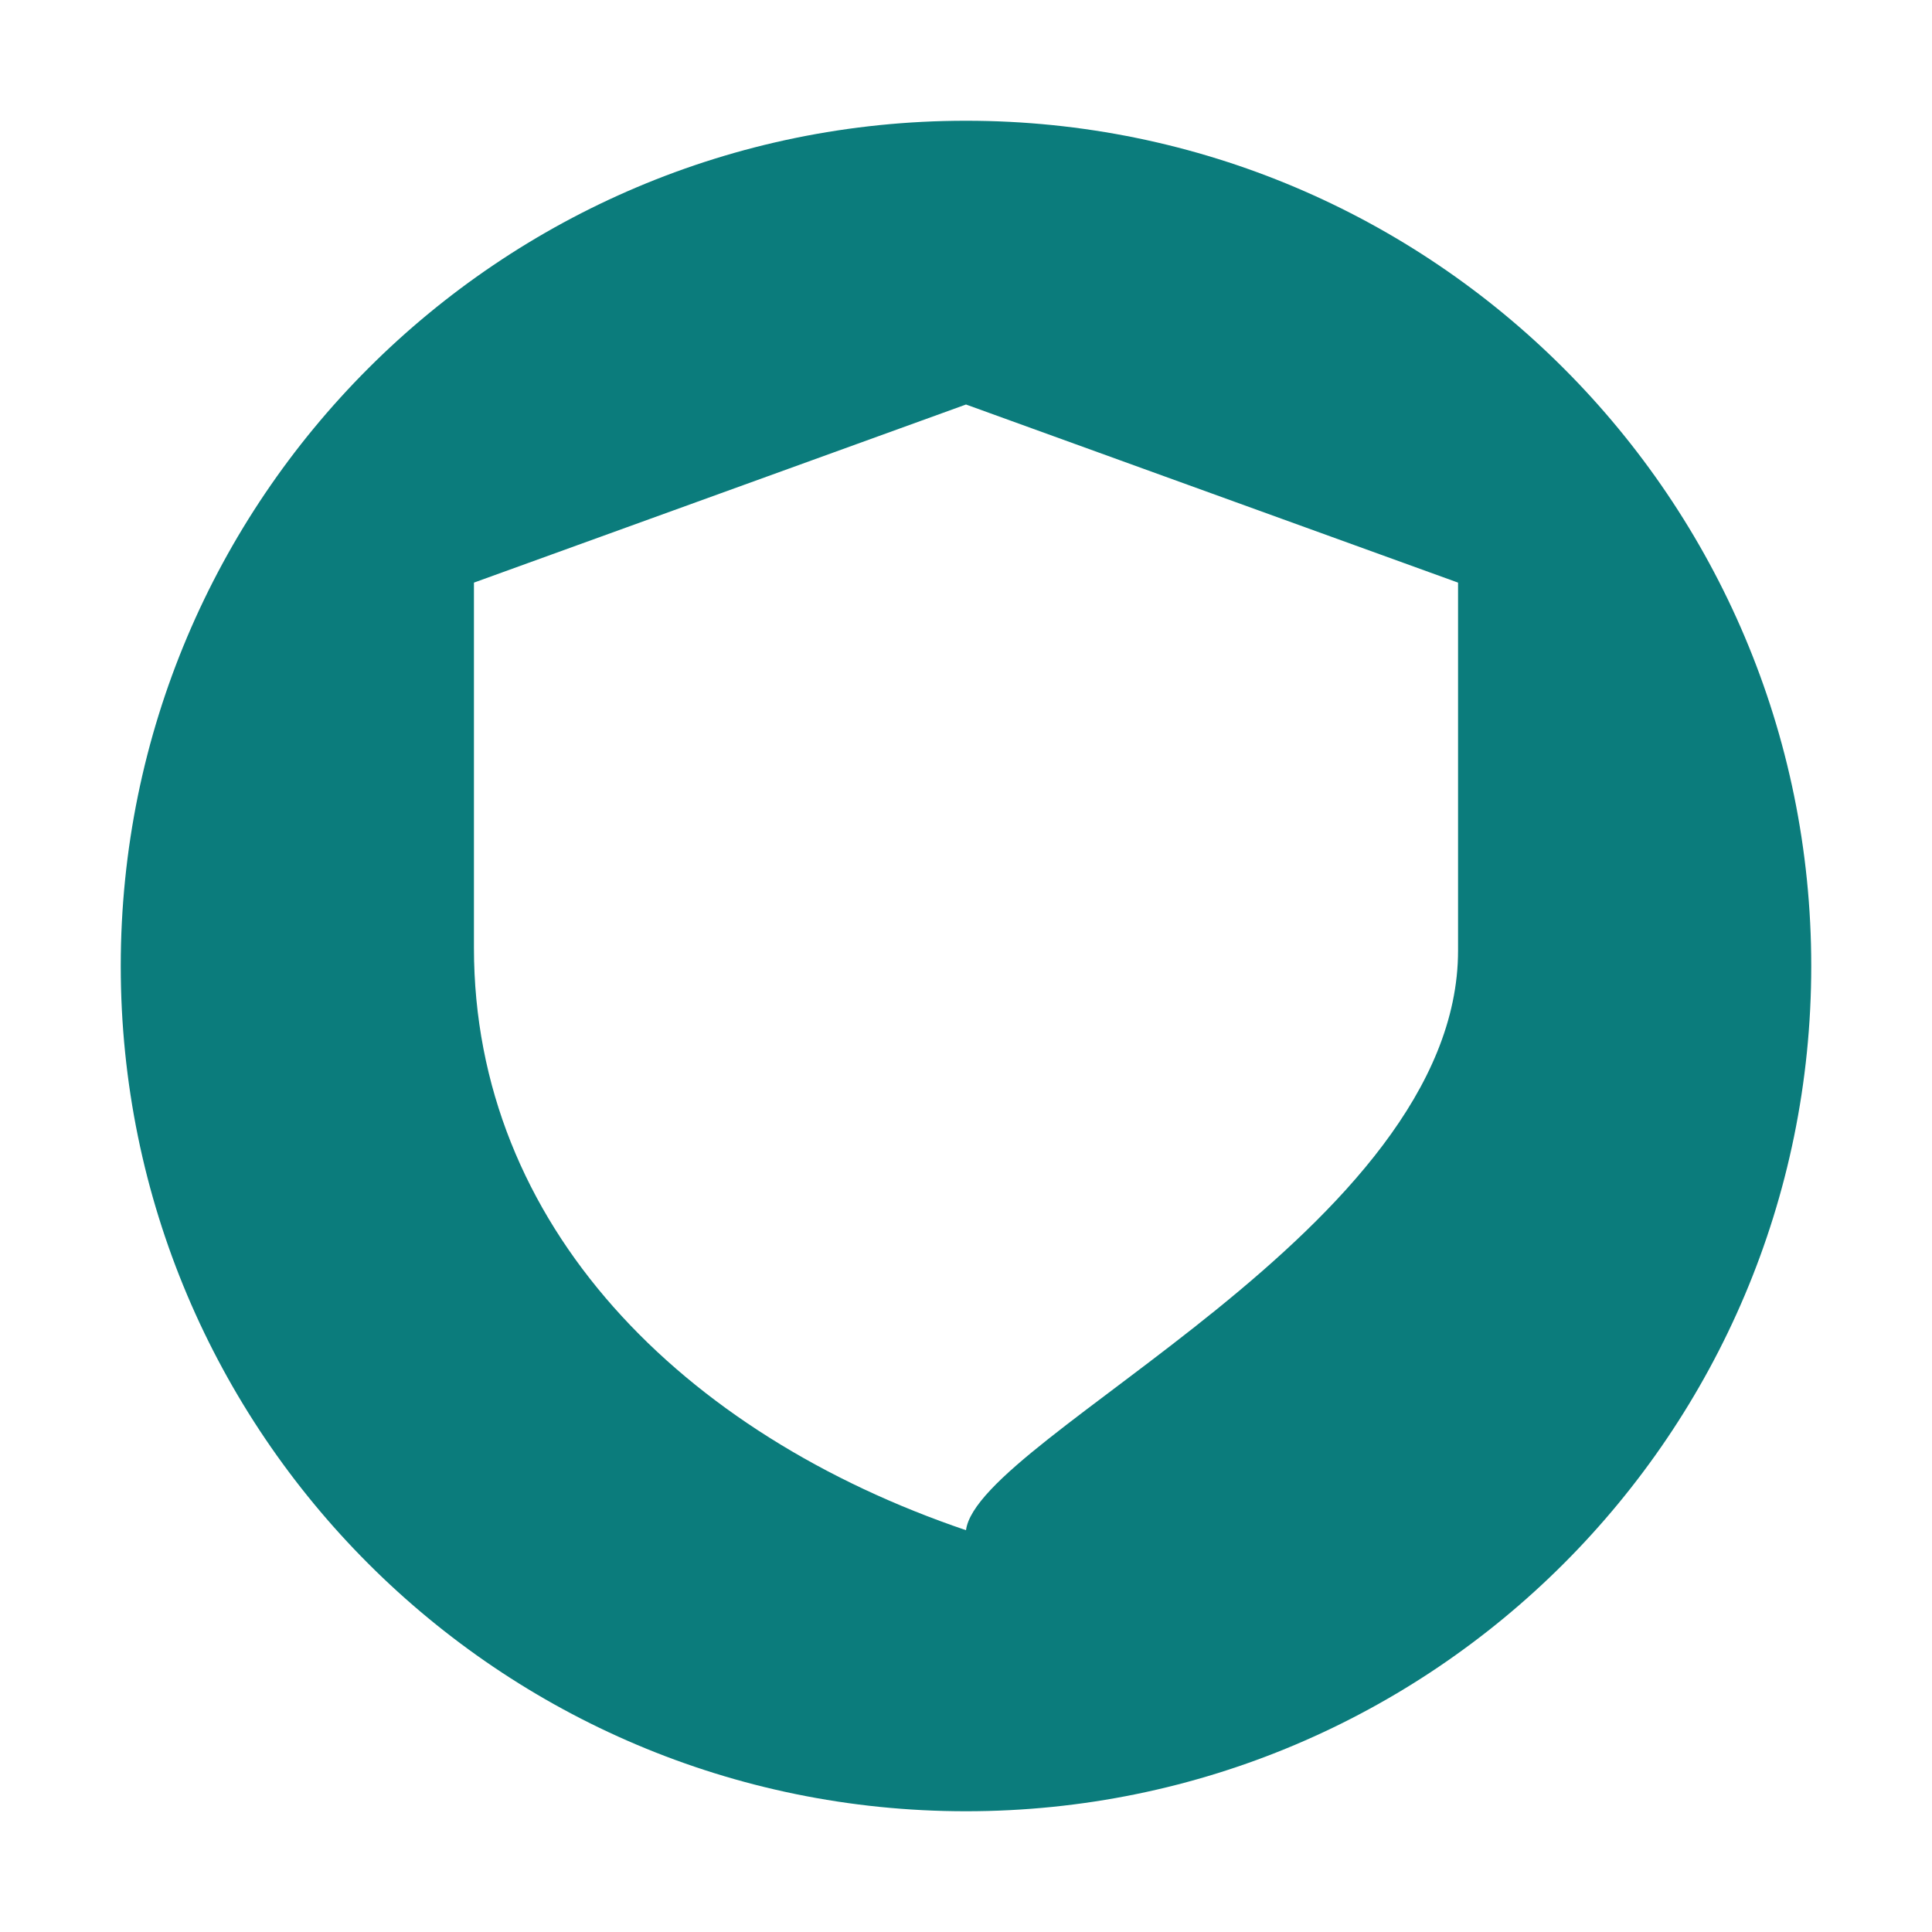
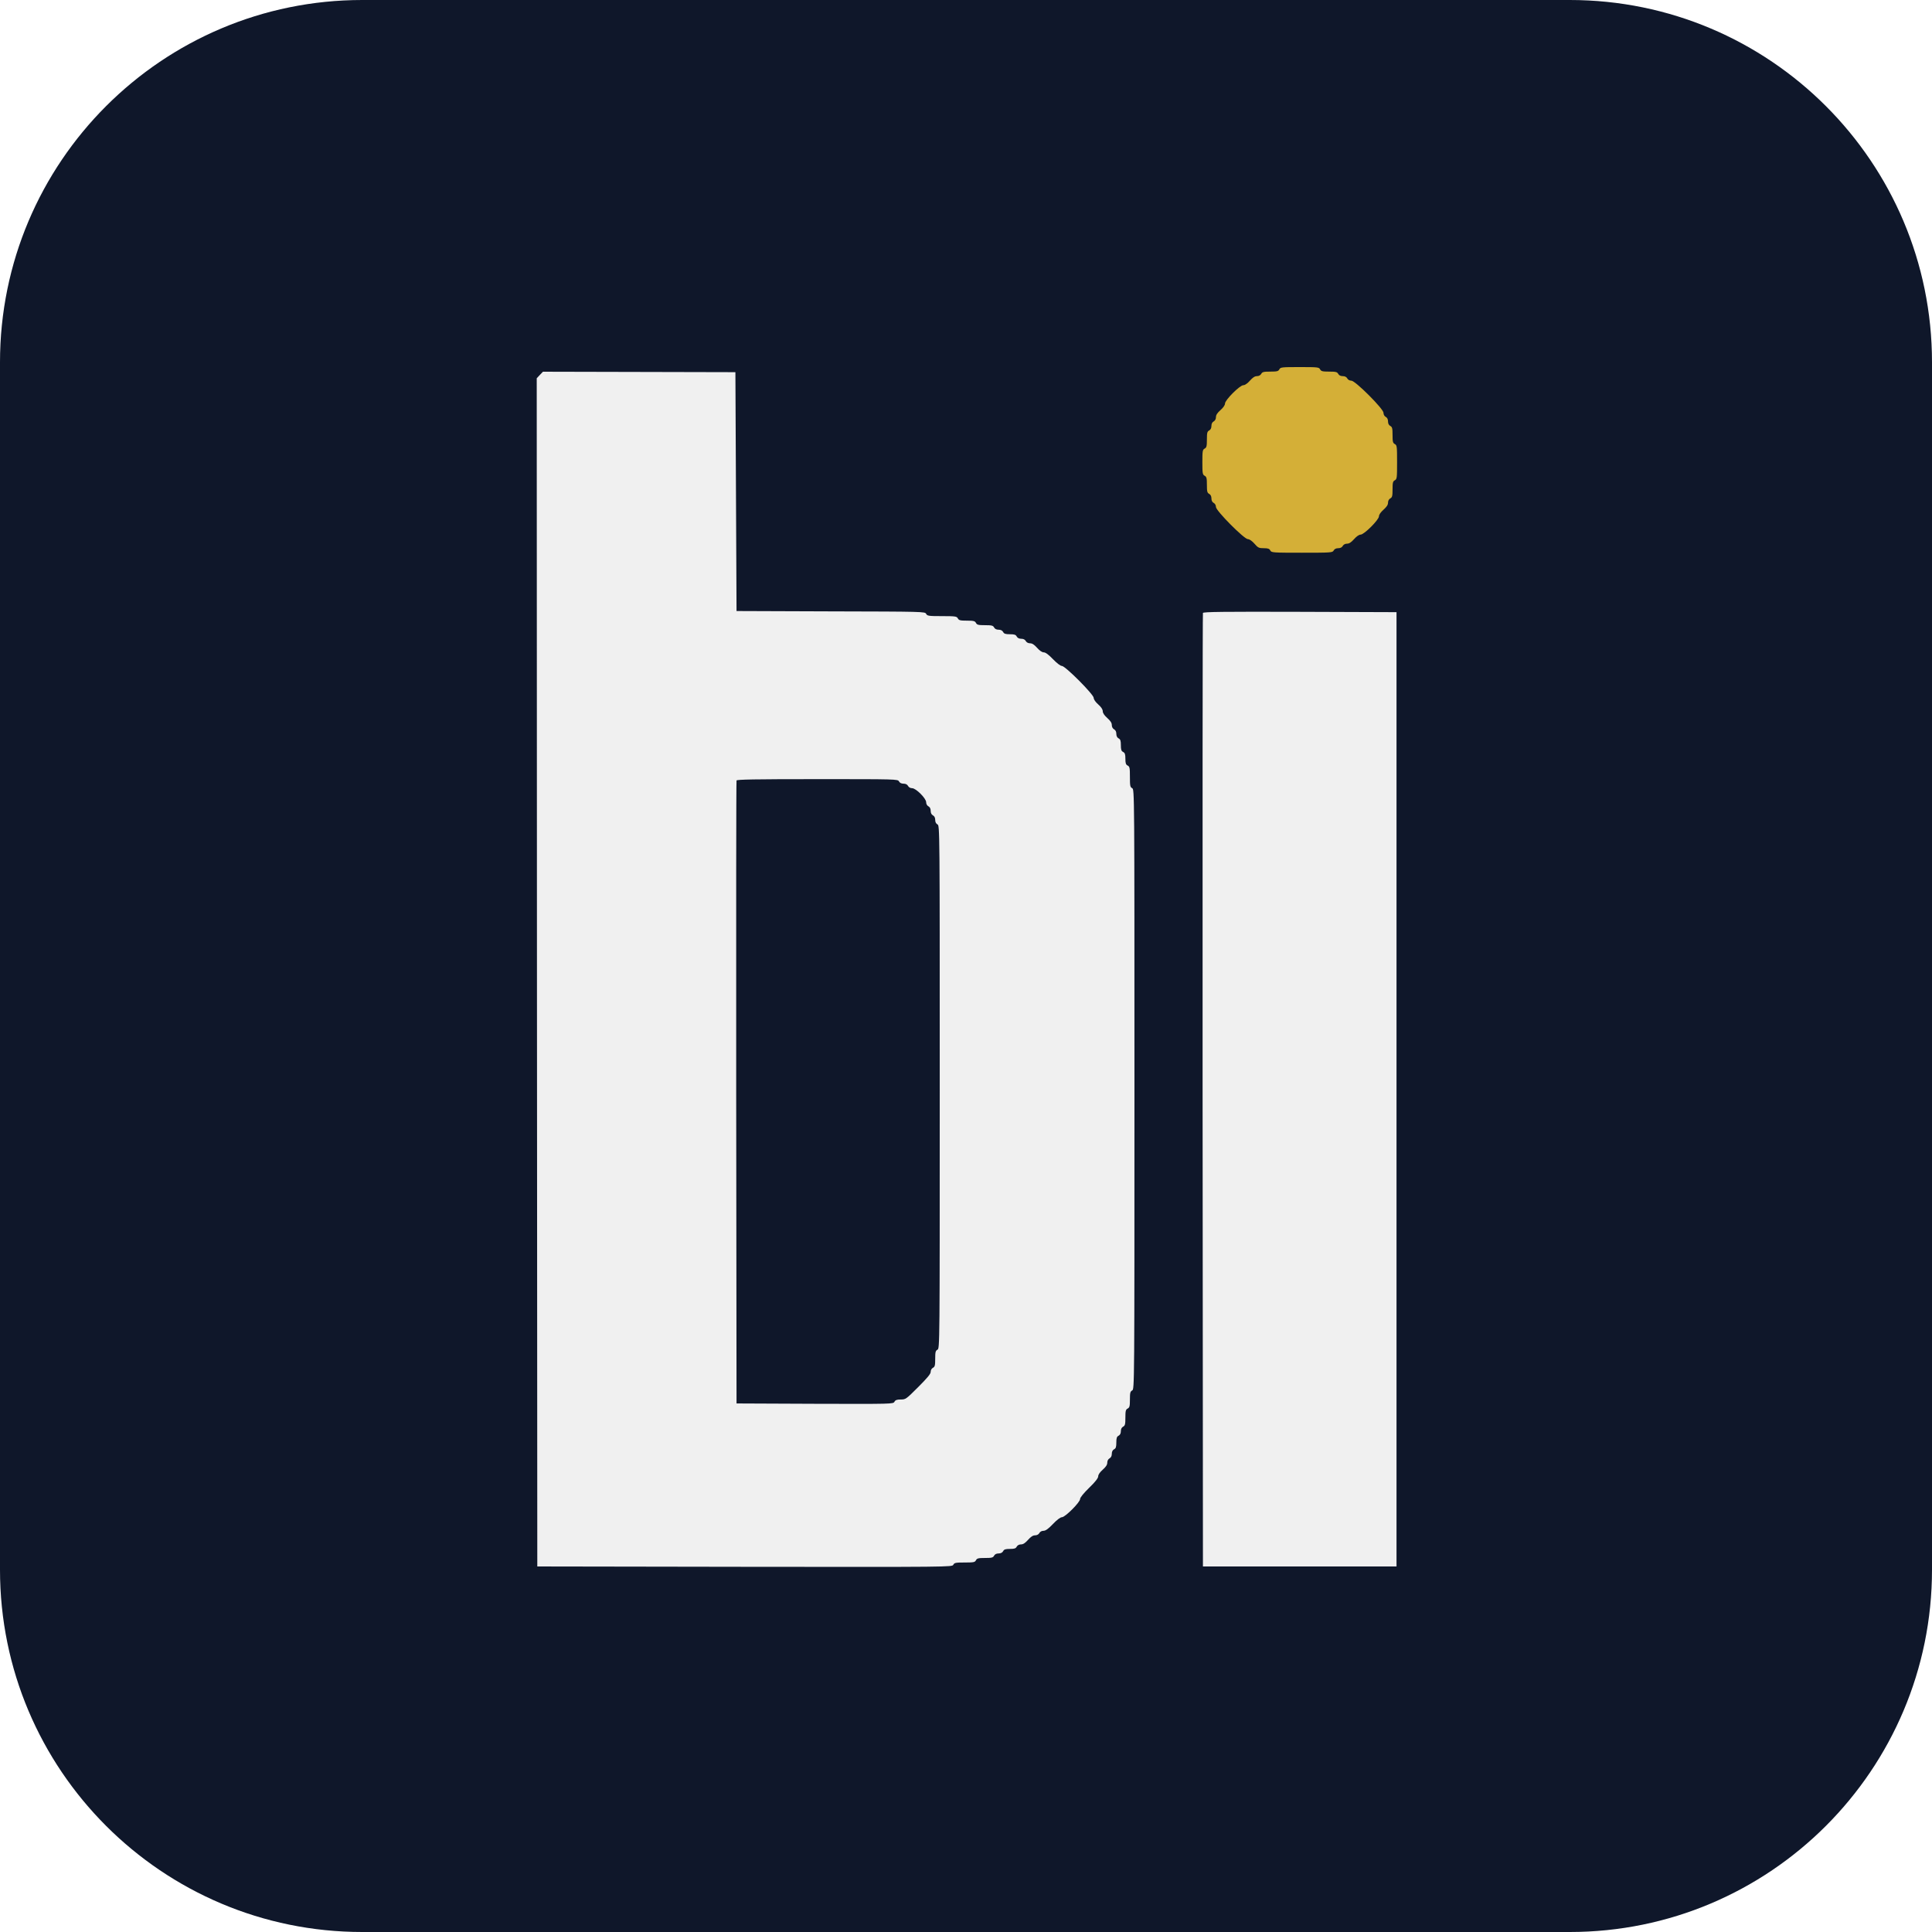
- <svg xmlns="http://www.w3.org/2000/svg" viewBox="0 0 64 64" width="64" height="64" role="img" aria-label="bime247">
-   <style>path{fill:#0b7c7c}@media(prefers-color-scheme:dark){path{fill:#3fd0d0}}</style>
-   <path fill-rule="evenodd" d="M32 4a28 28 0 1 1 0 56 28 28 0 0 1 0-56zM32 13.4 15.7 19.3v12.1c0 9.2 6.9 16.1 16.3 19.29.4-3.1 16.3-10 16.3-19.2V19.3z" />
+ <svg xmlns="http://www.w3.org/2000/svg" viewBox="0 0 64 64" width="64" height="64" role="img" aria-label="Bime Gold">
+   <rect width="64" height="64" fill="#0F172A" rx="12" />
+   <g transform="translate(17.48 11.71) scale(0.15)">
+     <g transform="scale(0.25) translate(0,1312) scale(0.1,-0.1)">
+       <path fill="#F0F0F0" fill-rule="evenodd" d="M107 12930 l-27 -29 2 -5248 3 -5248 1832 -3 c1824 -2 1832 -2 1843 18 9 18 21 20 100 20 79 0 91 2 100 20 9 17 21 20 80 20 59 0 71 3 80 20 7 13 21 20 40 20 19 0 33 7 40 20 8 16 21 20 60 20 39 0 52 4 60 20 7 12 21 20 38 20 19 0 37 12 62 40 25 28 43 40 62 40 17 0 31 8 38 20 6 12 21 20 36 20 19 0 43 17 84 60 35 37 66 60 79 60 29 0 161 132 161 161 0 13 30 50 80 99 55 53 80 86 80 102 0 14 15 36 40 58 28 25 40 43 40 62 0 17 8 31 20 38 13 7 20 21 20 40 0 19 7 33 20 40 16 8 20 21 20 60 0 39 4 52 20 60 13 7 20 21 20 40 0 19 7 33 20 40 17 9 20 21 20 80 0 59 3 71 20 80 17 9 20 21 20 80 0 59 3 71 20 80 20 11 20 21 20 2660 0 2639 0 2649 -20 2660 -18 9 -20 21 -20 100 0 79 -2 91 -20 100 -16 8 -20 21 -20 60 0 39 -4 52 -20 60 -16 8 -20 21 -20 60 0 39 -4 52 -20 60 -13 7 -20 21 -20 40 0 19 -7 33 -20 40 -12 7 -20 21 -20 38 0 19 -12 37 -40 62 -26 23 -40 44 -40 60 0 16 -14 37 -40 60 -24 21 -40 44 -40 58 0 30 -251 282 -281 282 -13 0 -44 24 -79 60 -38 40 -66 60 -81 60 -15 0 -37 15 -59 40 -25 28 -43 40 -62 40 -17 0 -31 8 -38 20 -7 13 -21 20 -40 20 -19 0 -33 7 -40 20 -8 16 -21 20 -60 20 -39 0 -52 4 -60 20 -7 13 -21 20 -40 20 -19 0 -33 7 -40 20 -9 17 -21 20 -80 20 -59 0 -71 3 -80 20 -9 17 -21 20 -80 20 -59 0 -71 3 -80 20 -10 18 -21 20 -140 20 -119 0 -130 2 -140 20 -10 20 -23 20 -843 22 l-832 3 -5 1055 -5 1055 -850 2 -850 2 -28 -29z m3173 -3590 c7 -13 21 -20 40 -20 19 0 33 -7 40 -20 6 -12 21 -20 36 -20 34 0 124 -90 124 -124 0 -15 8 -30 20 -36 13 -7 20 -21 20 -40 0 -19 7 -33 20 -40 13 -7 20 -21 20 -40 0 -19 7 -33 20 -40 20 -11 20 -21 20 -2320 0 -2299 0 -2309 -20 -2320 -17 -9 -20 -21 -20 -80 0 -59 -3 -71 -20 -80 -12 -6 -20 -21 -20 -36 0 -18 -29 -53 -110 -134 -107 -107 -111 -110 -154 -110 -35 0 -48 -5 -56 -20 -11 -20 -19 -20 -703 -18 l-692 3 -3 2745 c-1 1510 0 2751 3 2758 3 9 156 12 714 12 700 0 710 0 721 -20z M5965 10828 c-3 -7 -4 -1905 -3 -4218 l3 -4205 855 0 855 0 0 4215 0 4215 -853 3 c-677 2 -854 0 -857 -10z" />
+     </g>
+     <g transform="scale(0.25) translate(0,1312) scale(0.1,-0.1)">
+       <path fill="#D4AF37" fill-rule="evenodd" d="M6640 12980 c-9 -17 -21 -20 -80 -20 -59 0 -71 -3 -80 -20 -7 -12 -21 -20 -38 -20 -19 0 -37 -12 -62 -40 -21 -24 -44 -40 -58 -40 -31 0 -162 -131 -162 -162 0 -14 -16 -37 -40 -58 -28 -25 -40 -43 -40 -62 0 -17 -8 -31 -20 -38 -13 -7 -20 -21 -20 -40 0 -19 -7 -33 -20 -40 -17 -9 -20 -21 -20 -80 0 -59 -3 -71 -20 -80 -18 -10 -20 -21 -20 -120 0 -99 2 -110 20 -120 17 -9 20 -21 20 -80 0 -59 3 -71 20 -80 13 -7 20 -21 20 -40 0 -19 7 -33 20 -40 12 -6 20 -21 20 -36 0 -33 249 -284 282 -284 14 0 37 -16 58 -40 31 -36 40 -40 82 -40 37 0 50 -4 58 -20 10 -19 21 -20 280 -20 259 0 270 1 280 20 7 13 21 20 40 20 19 0 33 7 40 20 7 12 21 20 38 20 19 0 37 12 62 40 21 24 44 40 58 40 31 0 162 131 162 162 0 14 16 37 40 58 28 25 40 43 40 62 0 17 8 31 20 38 17 9 20 21 20 80 0 59 3 71 20 80 19 10 20 21 20 160 0 139 -1 150 -20 160 -17 9 -20 21 -20 80 0 59 -3 71 -20 80 -13 7 -20 21 -20 40 0 19 -7 33 -20 40 -12 6 -20 21 -20 36 0 35 -249 284 -284 284 -15 0 -30 8 -36 20 -7 13 -21 20 -40 20 -19 0 -33 7 -40 20 -9 17 -21 20 -80 20 -59 0 -71 3 -80 20 -10 19 -21 20 -180 20 -159 0 -170 -1 -180 -20z" />
+     </g>
+   </g>
</svg>
